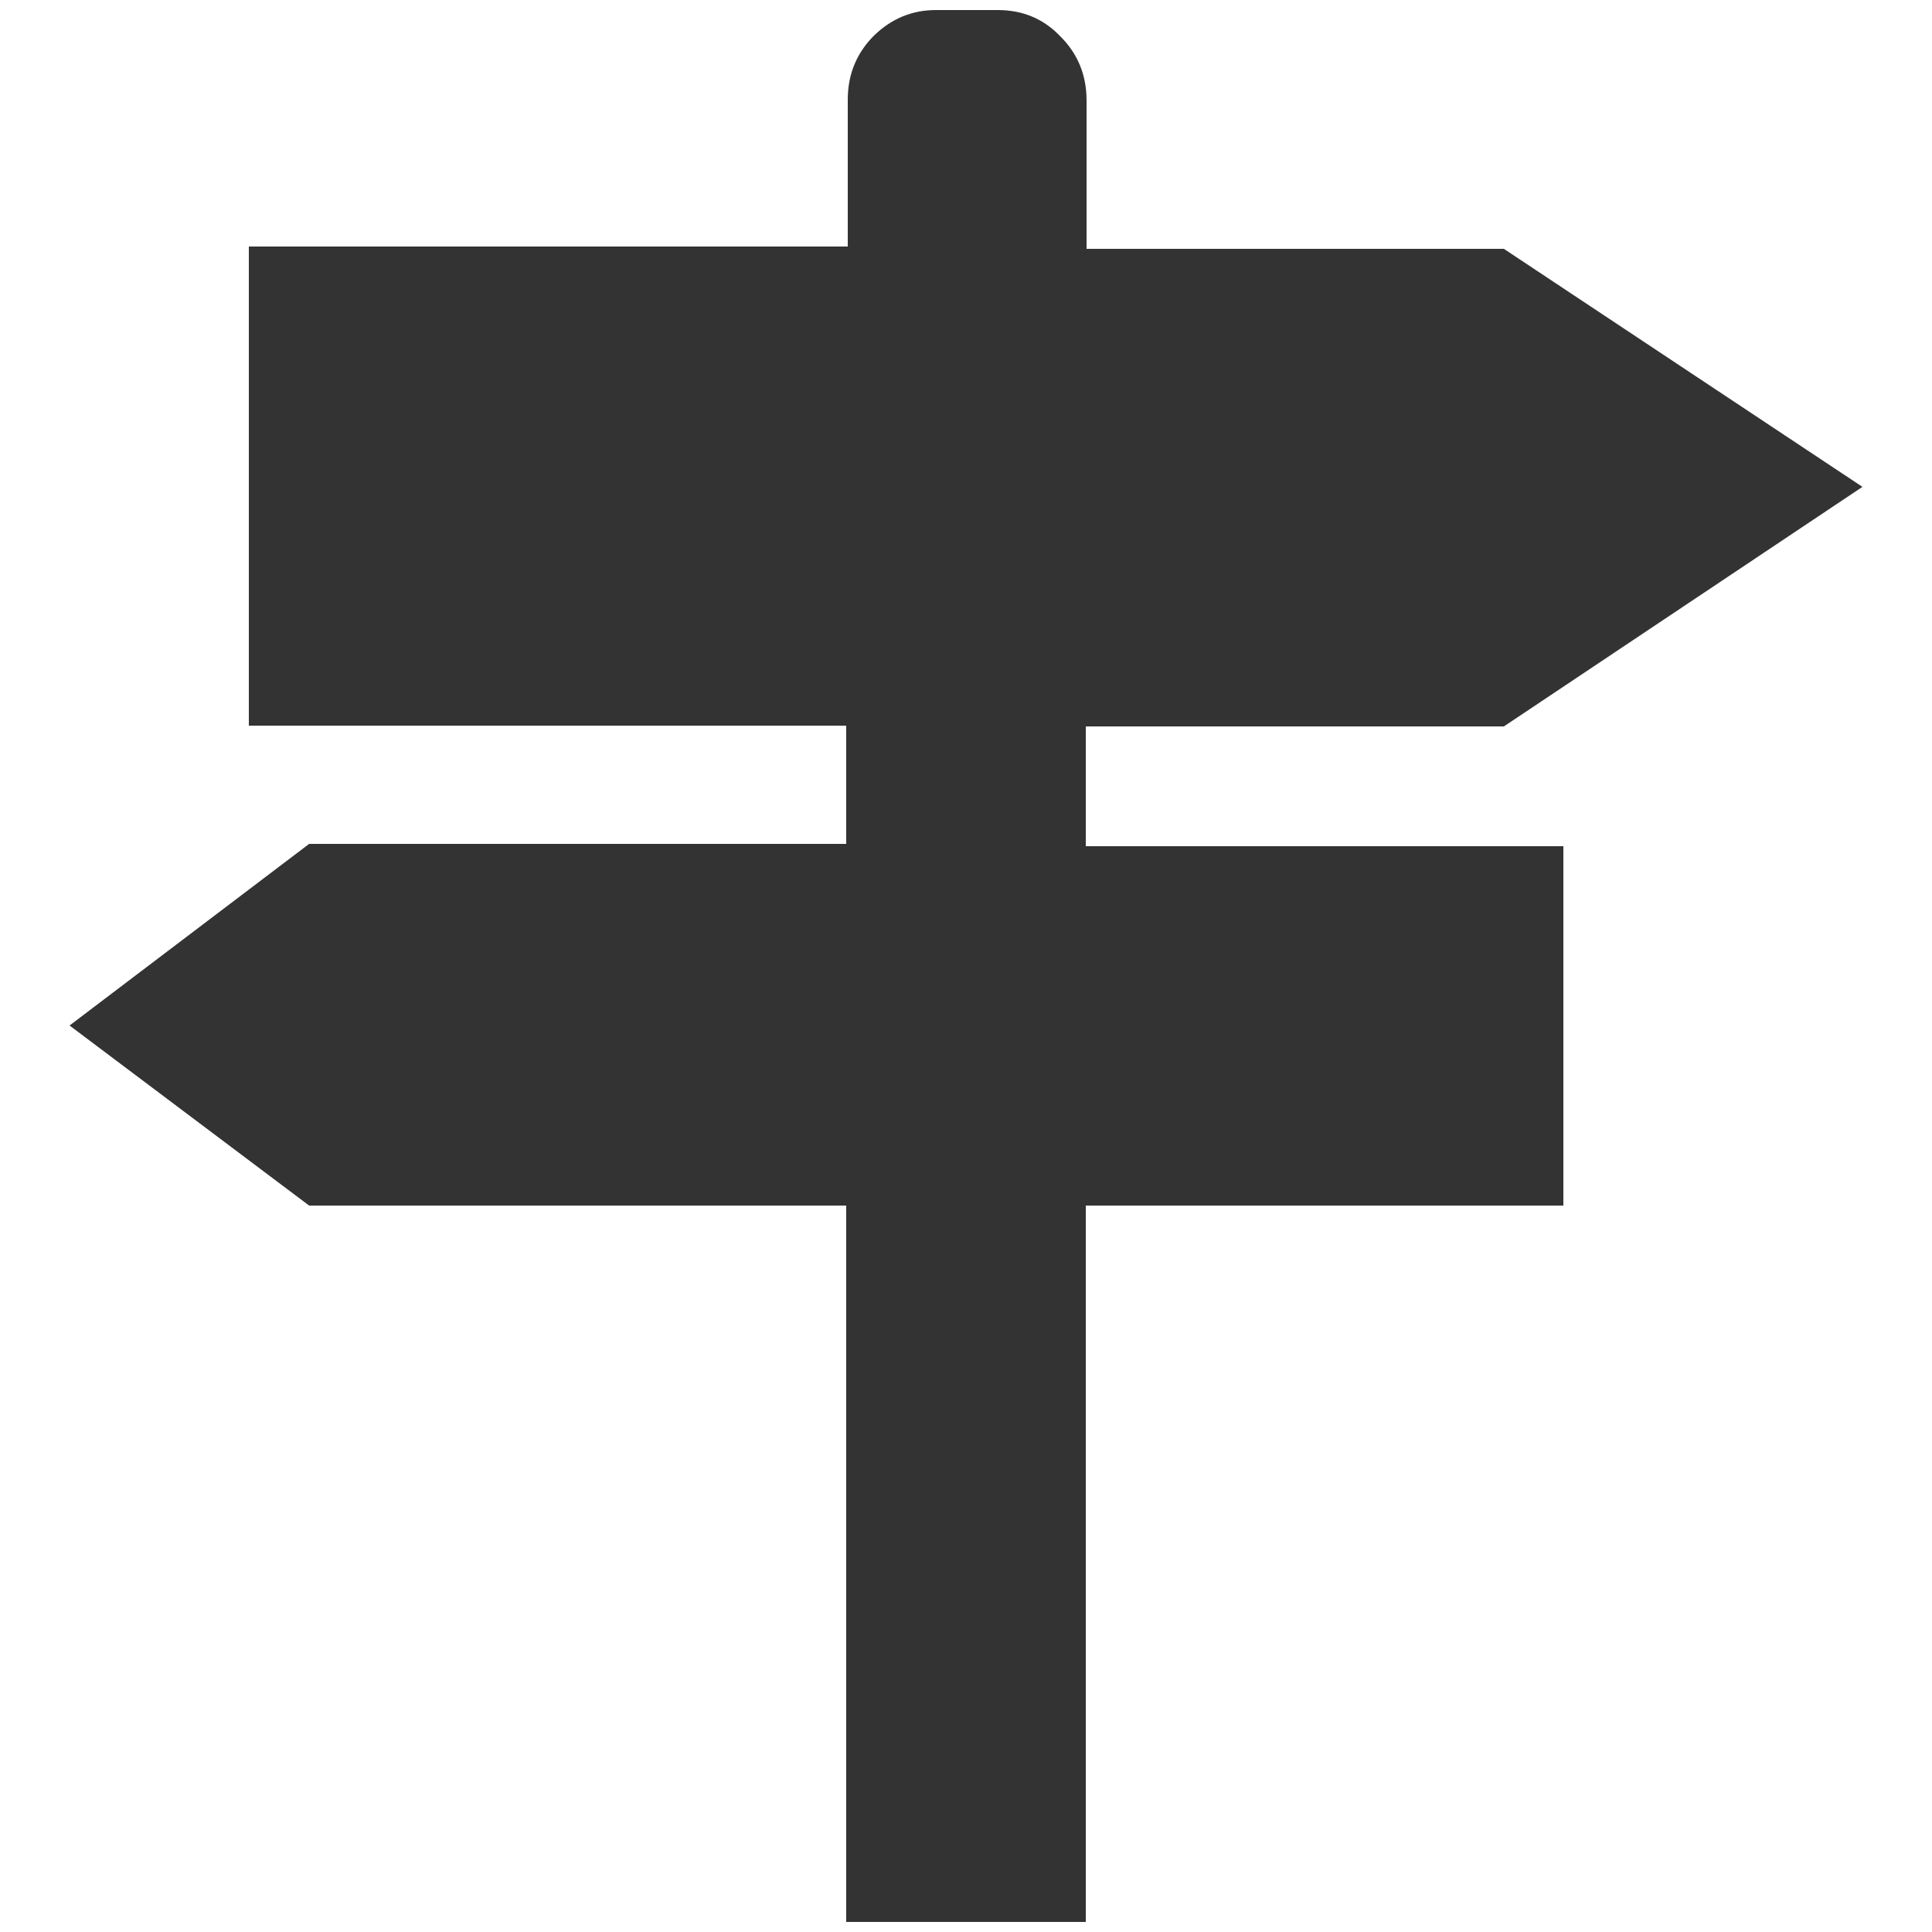
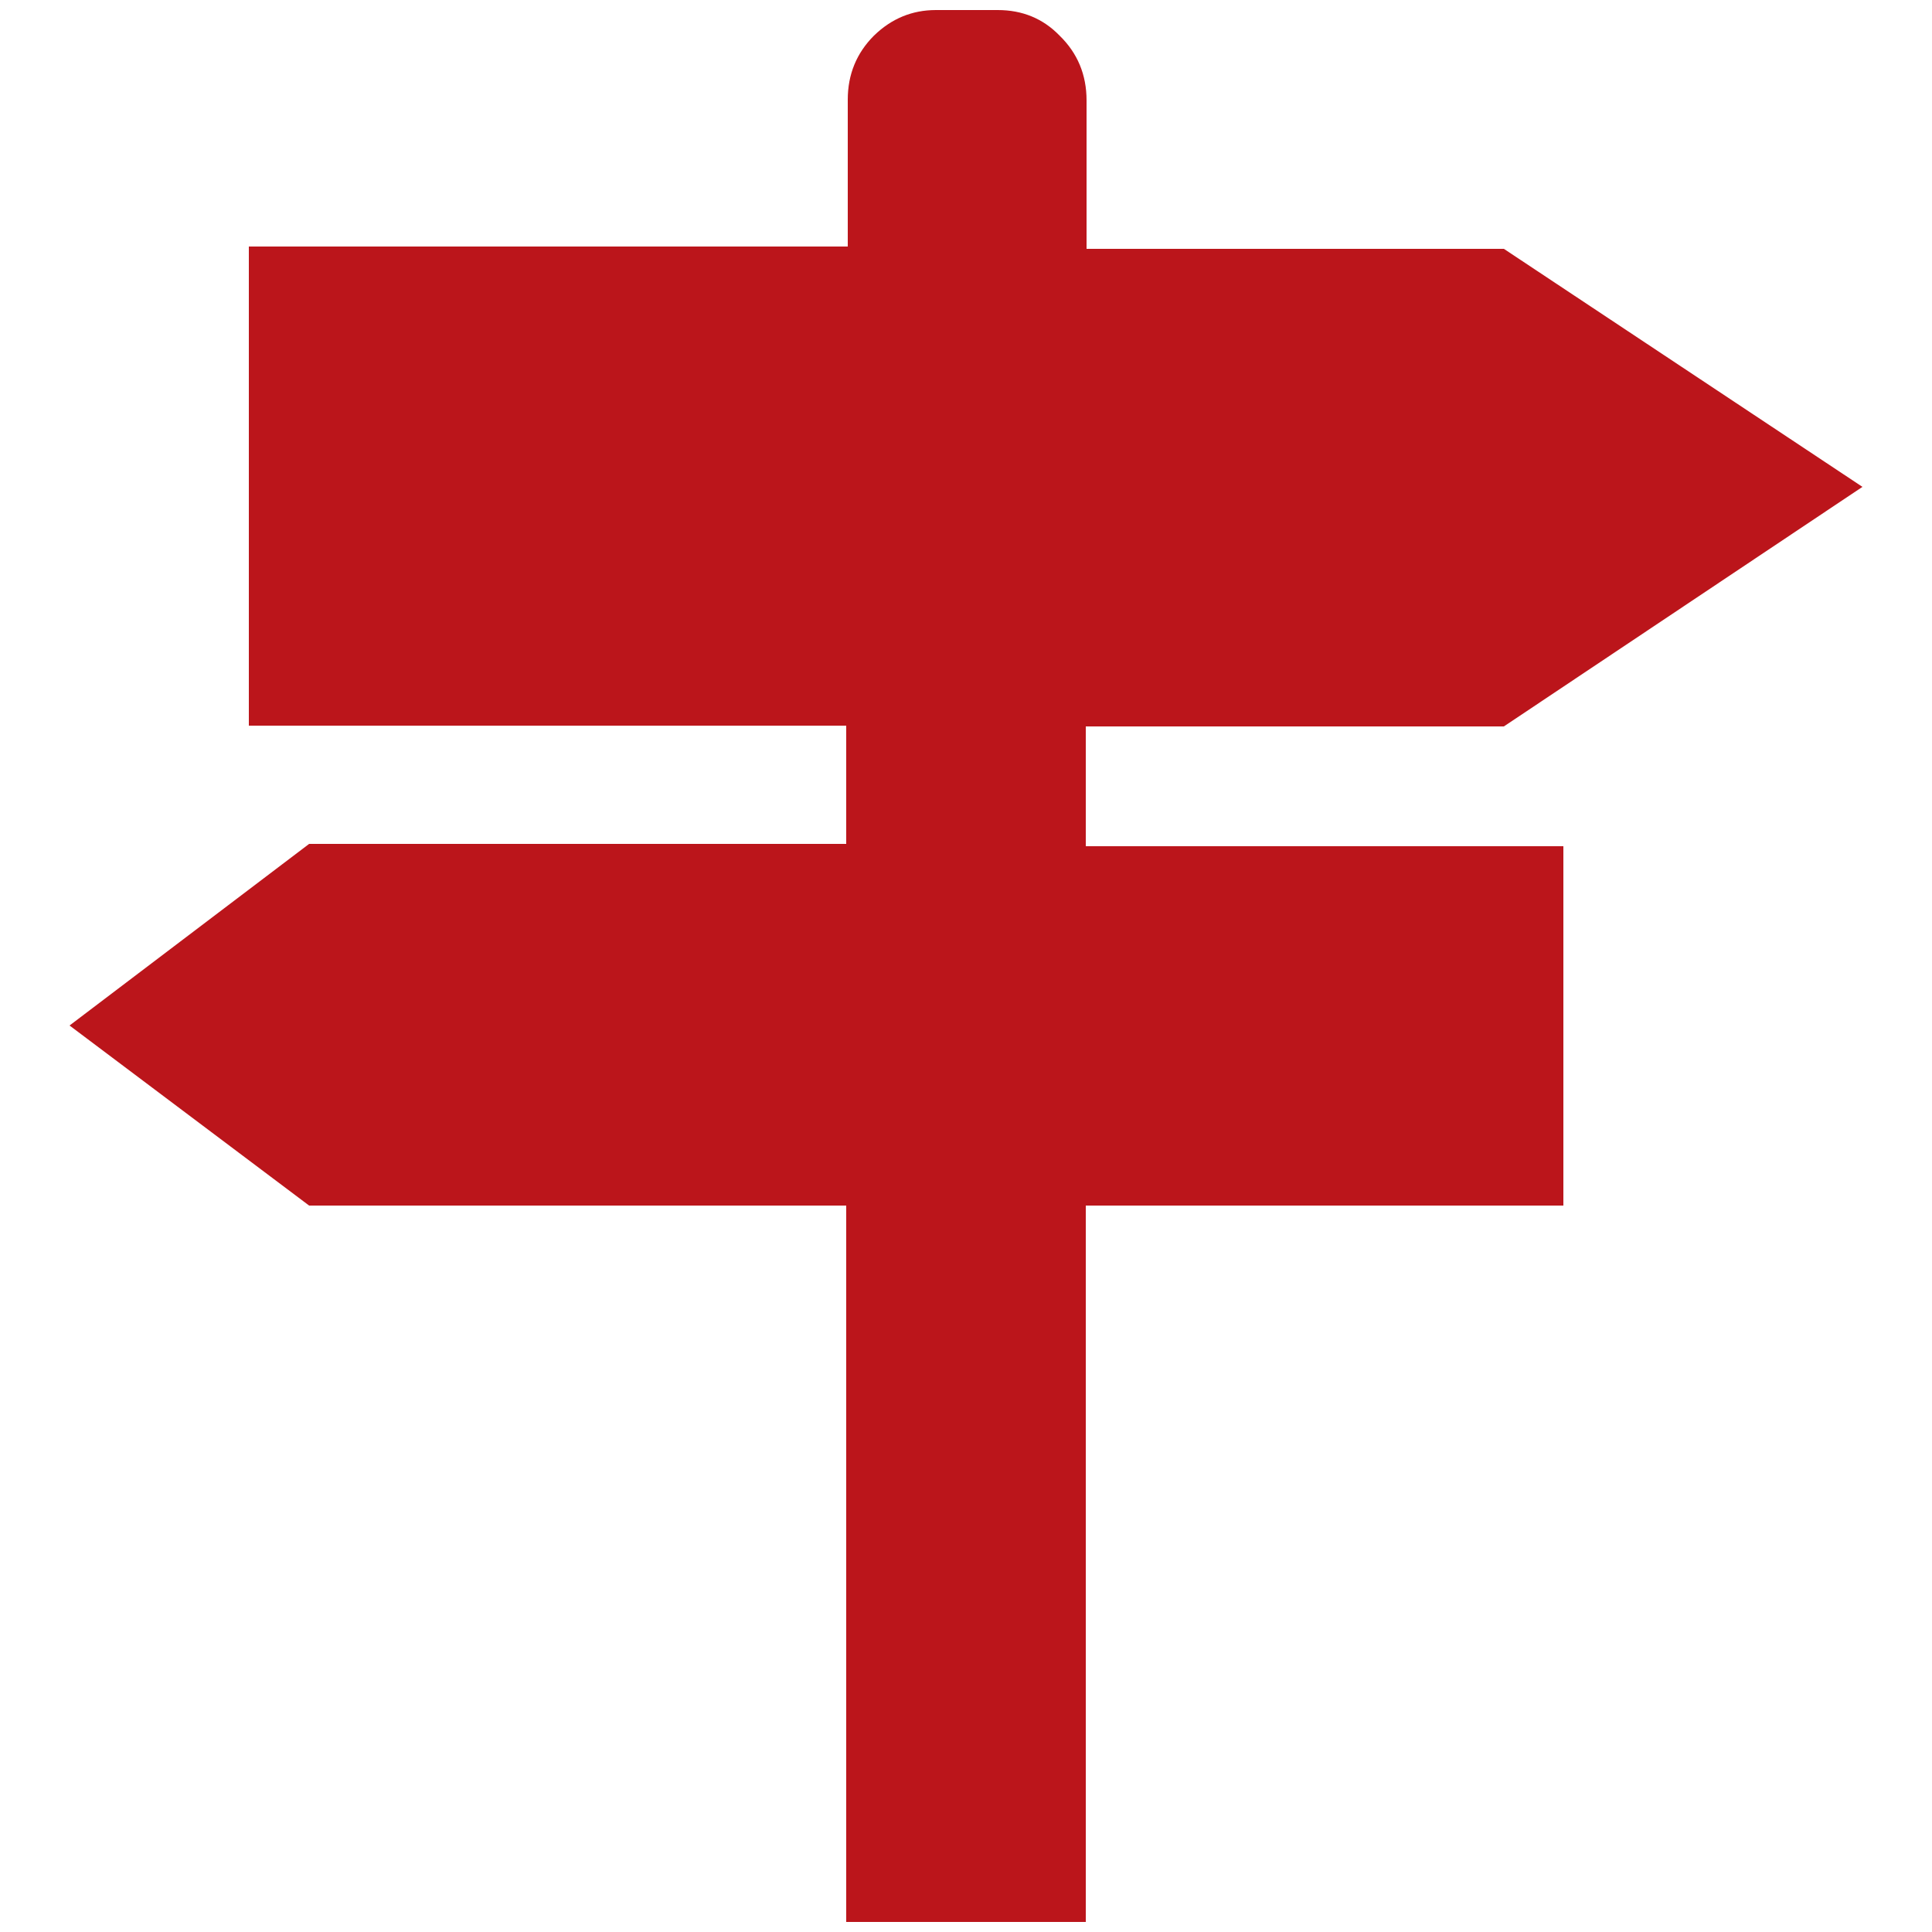
<svg xmlns="http://www.w3.org/2000/svg" width="25" height="25" viewBox="0 0 25 25">
-   <path fill="#333" d="M19.46 9.4l4.64-3.1-4.64-3.08h-5.4V1.3q0-.5-.35-.84-.32-.33-.8-.33h-.8q-.46 0-.8.33-.34.34-.34.83v1.9H3.22v6.2h7.73v1.53H4L.9 13.27 4 15.6h6.95v9.27h3.1V15.6h6.18v-4.65h-6.18V9.4h5.4z" />
+   <path fill="#bb151b" d="M19.46 9.4l4.64-3.1-4.64-3.08h-5.4V1.3q0-.5-.35-.84-.32-.33-.8-.33h-.8q-.46 0-.8.33-.34.34-.34.83v1.9H3.22v6.2h7.73v1.53H4L.9 13.27 4 15.6h6.95v9.27h3.1V15.6h6.18v-4.65h-6.18V9.4h5.4z" />
</svg>
